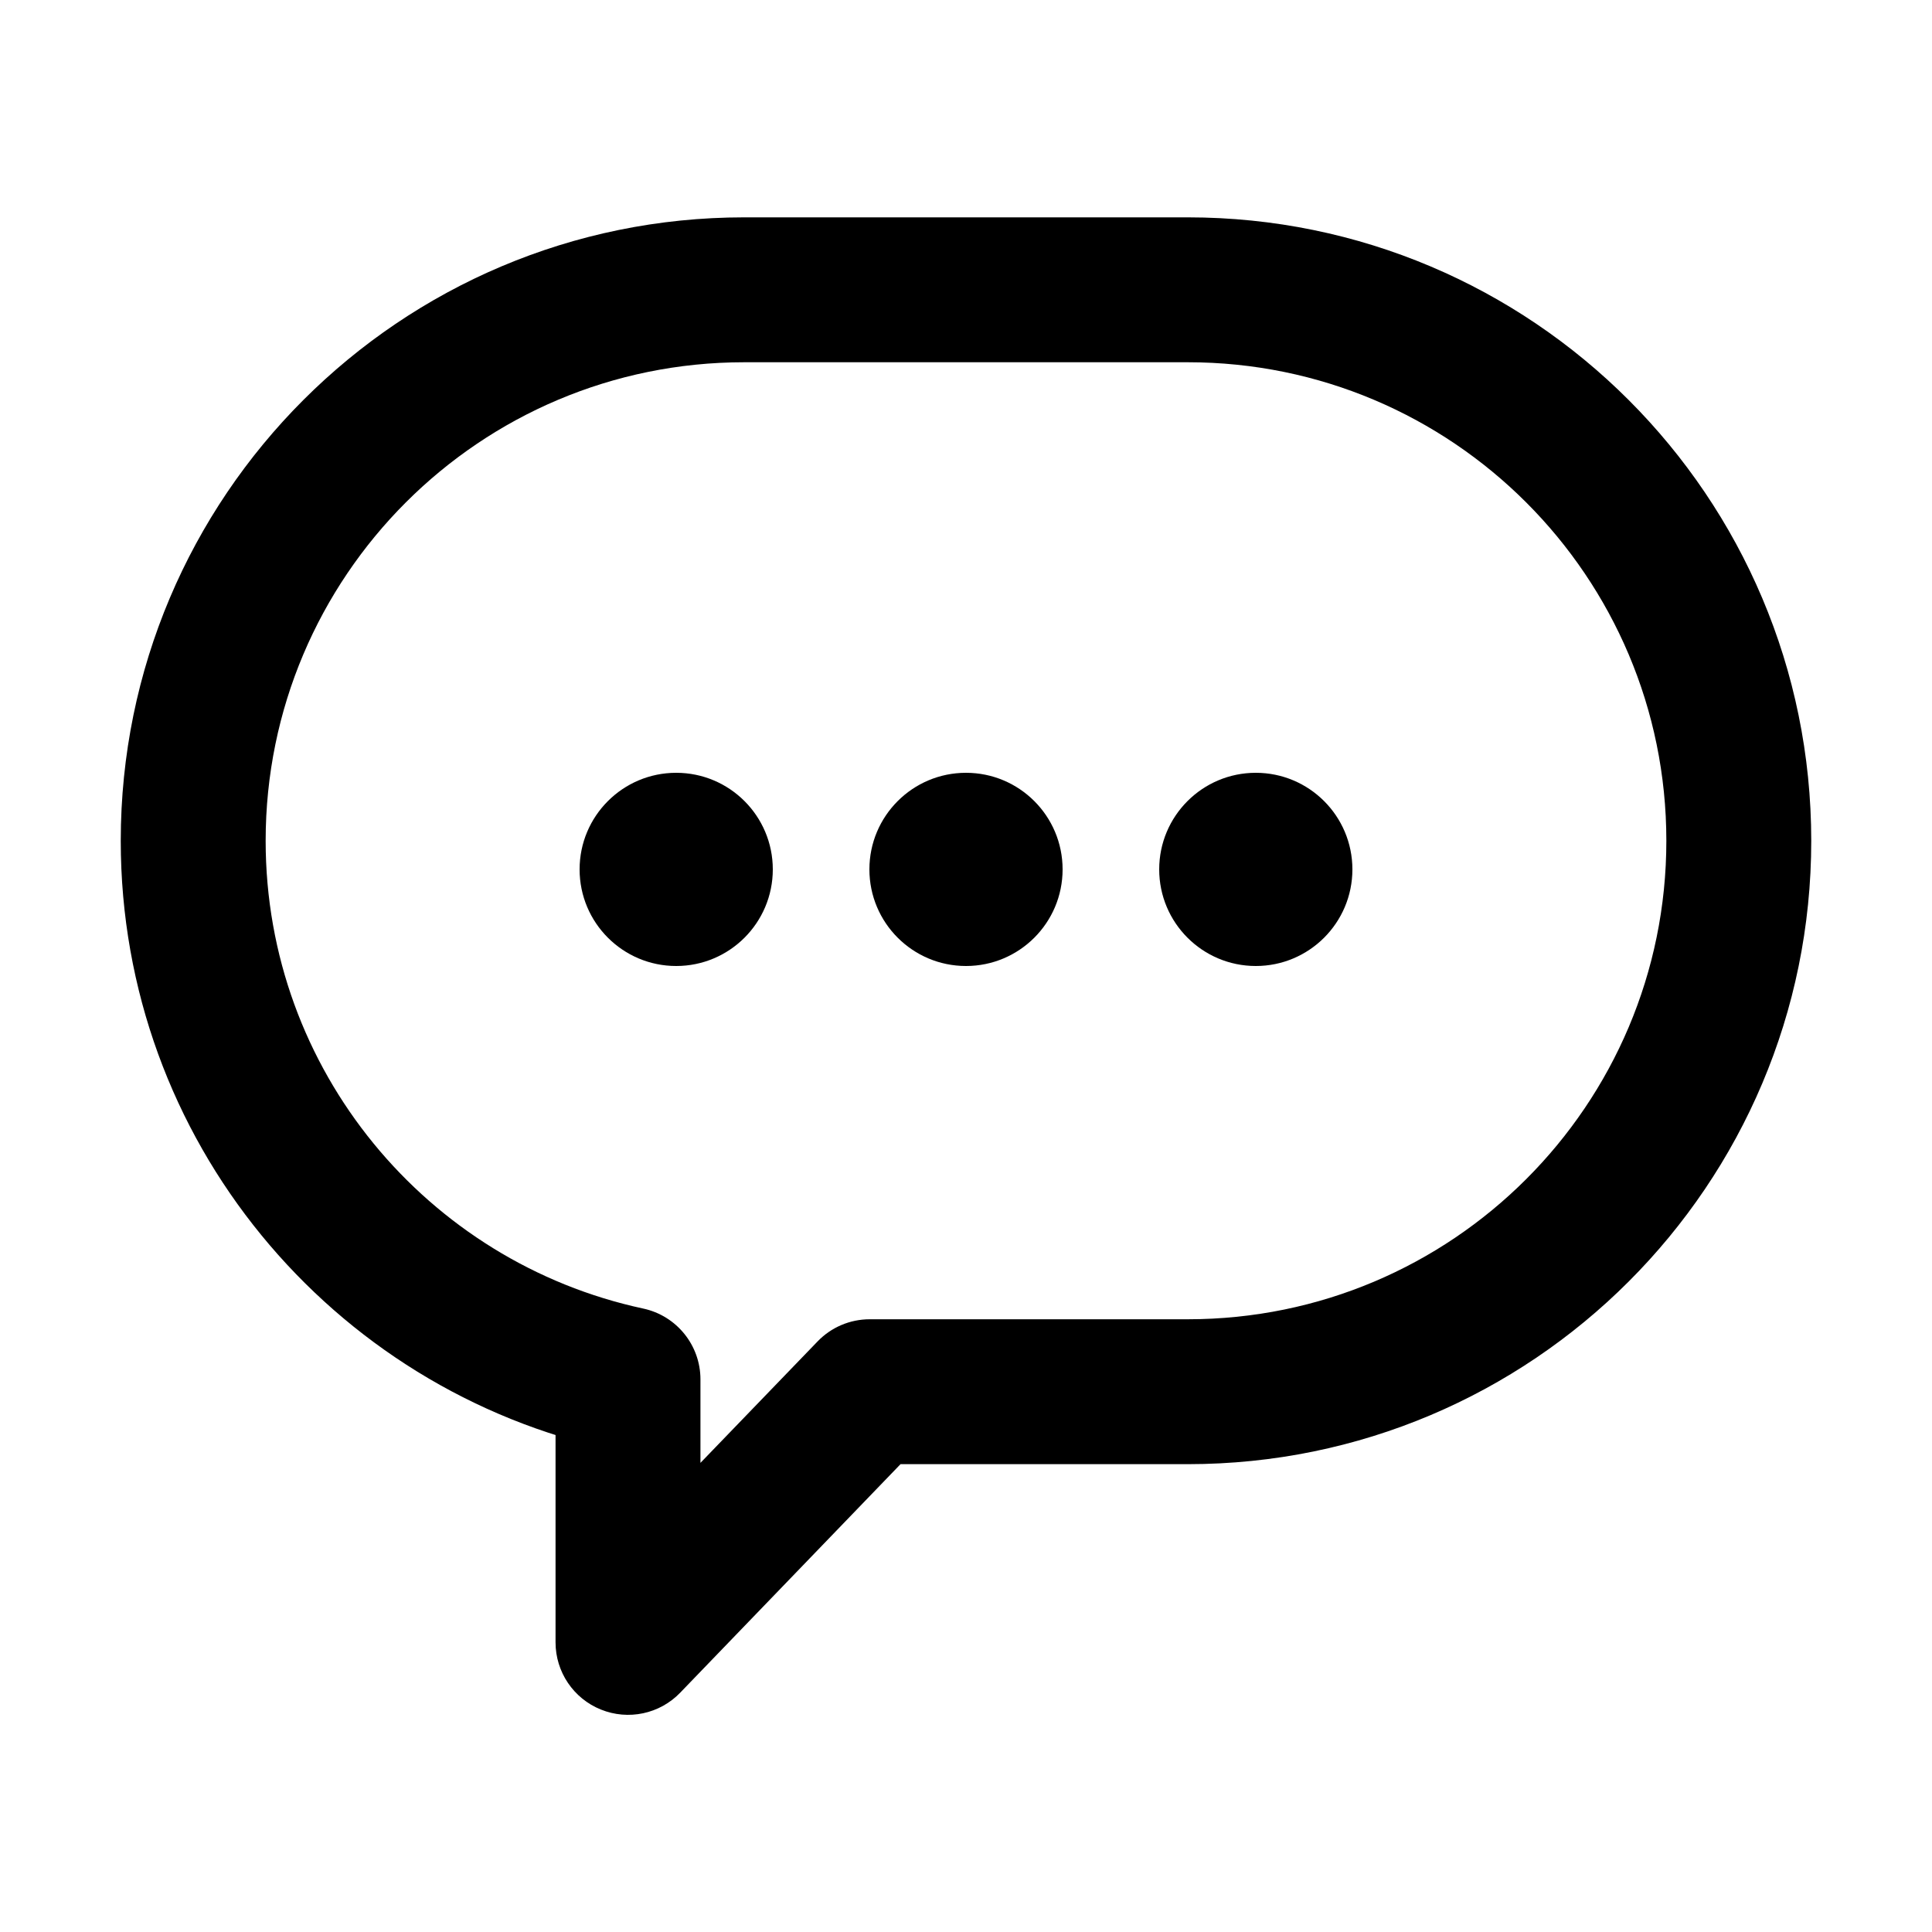
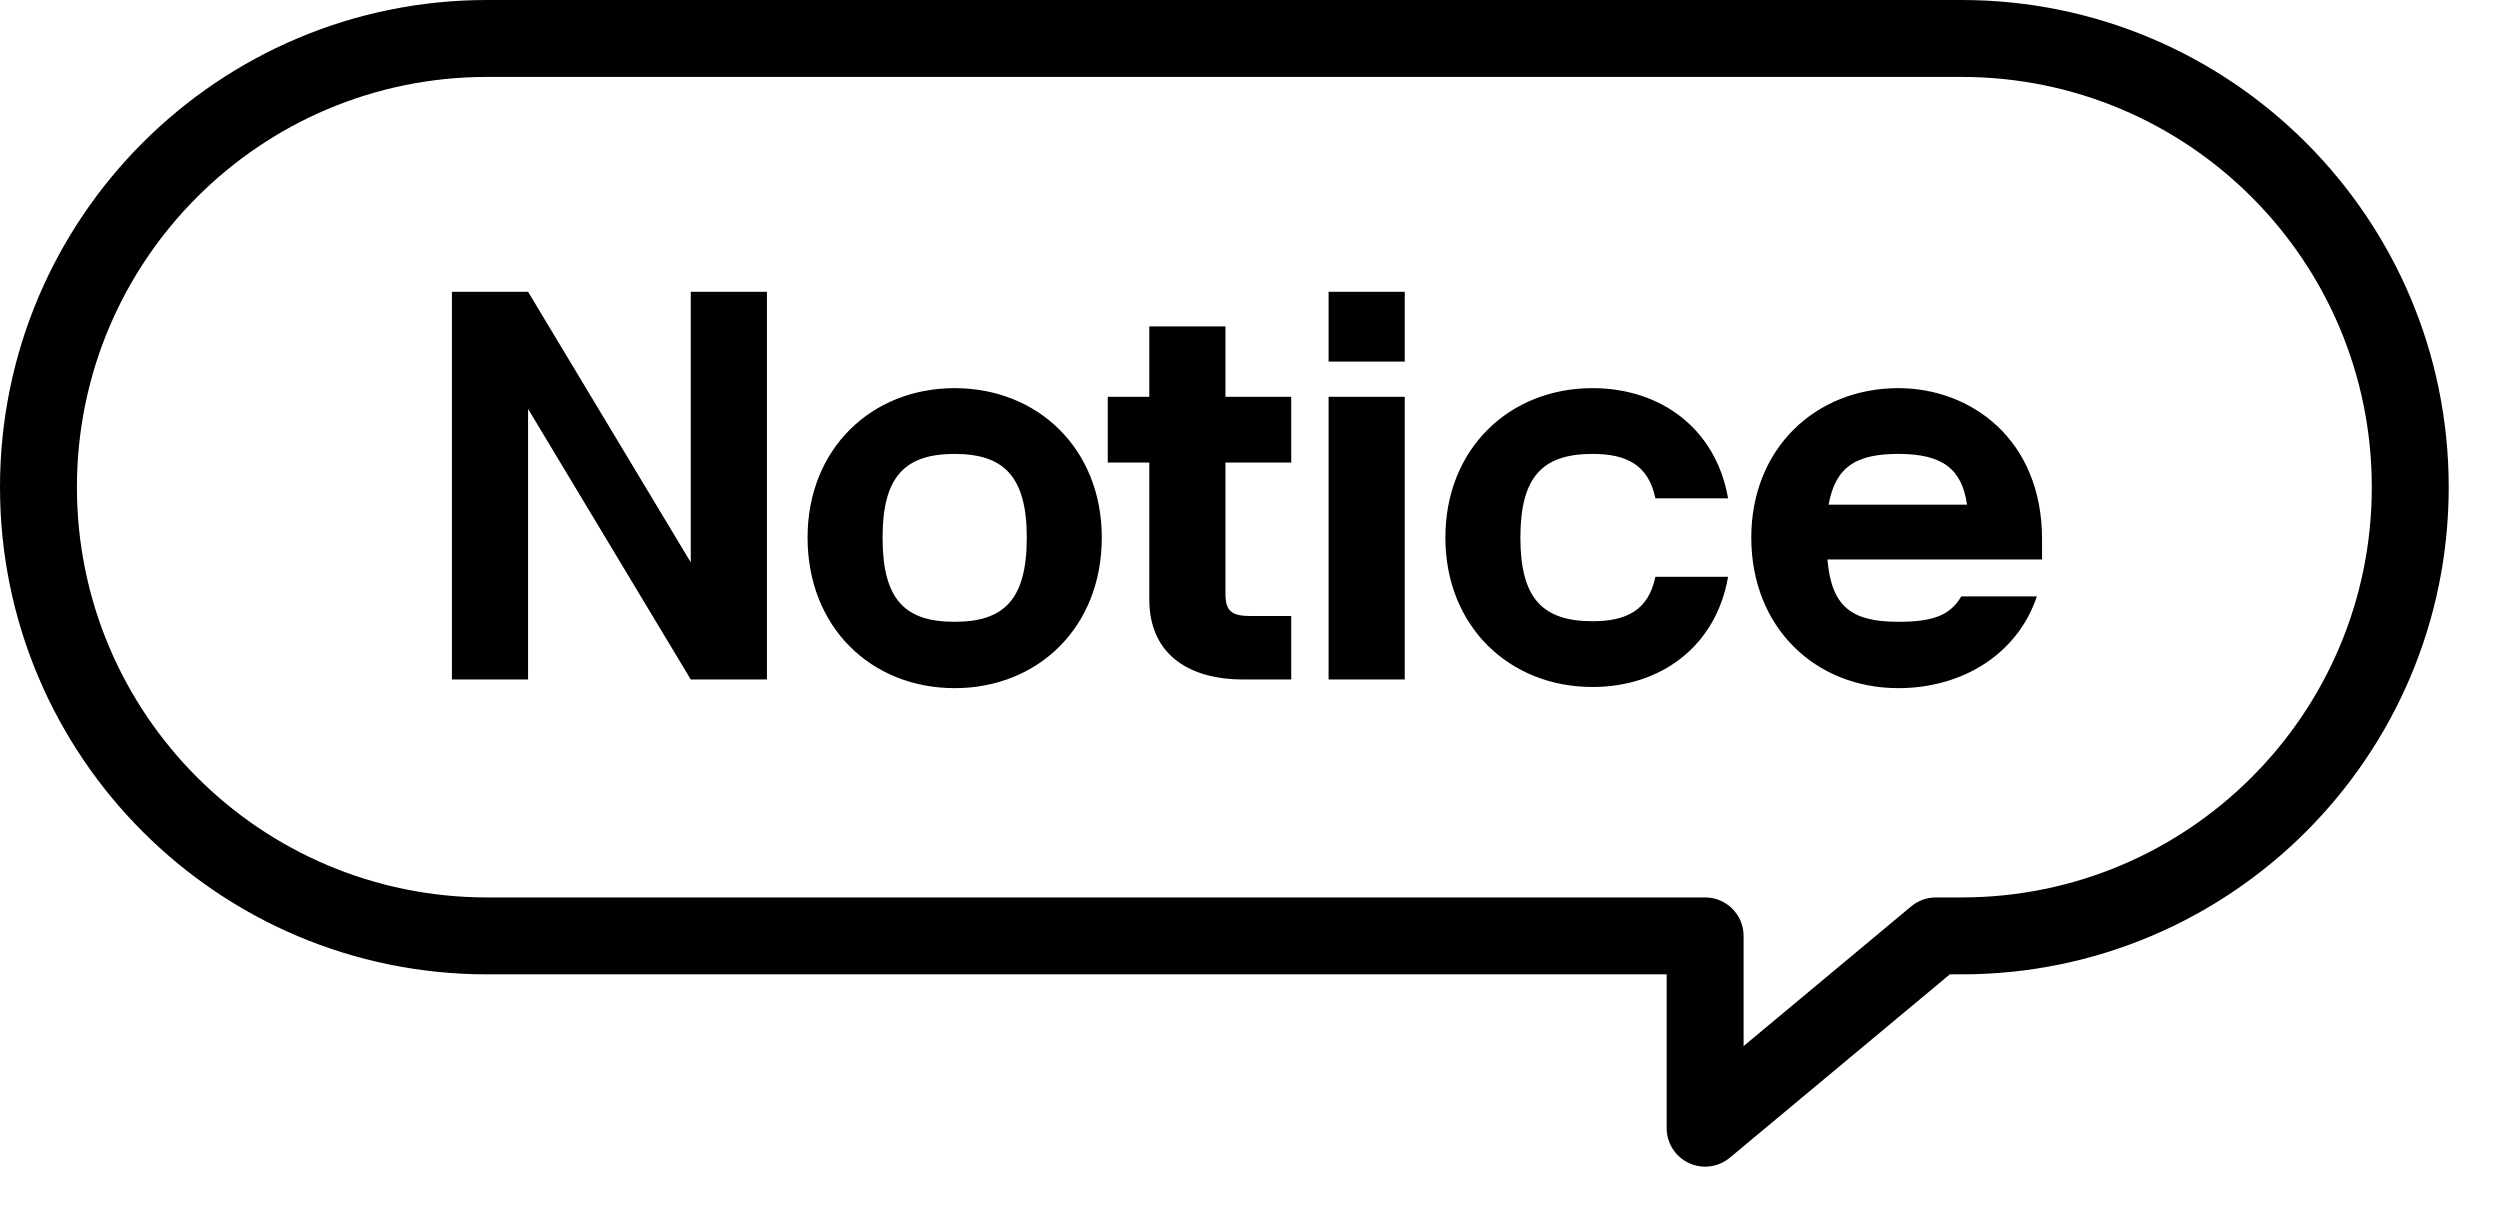
- <svg xmlns="http://www.w3.org/2000/svg" width="20" height="20" viewBox="0 0 20 20" fill="none">
-   <path d="M18 8.704L18.75 8.704V8.704H18ZM9.003 14.407V13.657C8.799 13.657 8.604 13.74 8.463 13.887L9.003 14.407ZM6.501 17.002H5.751C5.751 17.308 5.937 17.583 6.22 17.697C6.504 17.812 6.829 17.743 7.041 17.523L6.501 17.002ZM6.501 14.279H7.251C7.251 13.926 7.004 13.62 6.658 13.546L6.501 14.279ZM2 8.704H1.25V8.704L2 8.704ZM12.296 3V3.75C15.032 3.75 17.25 5.968 17.25 8.704H18H18.75C18.75 5.14 15.86 2.25 12.296 2.25V3ZM18 8.704L17.25 8.704C17.25 11.44 15.032 13.657 12.296 13.657V14.407V15.157C15.86 15.157 18.75 12.268 18.75 8.704L18 8.704ZM12.296 14.407V13.657H9.003V14.407V15.157H12.296V14.407ZM9.003 14.407L8.463 13.887L5.961 16.481L6.501 17.002L7.041 17.523L9.543 14.928L9.003 14.407ZM6.501 17.002H7.251V14.279H6.501H5.751V17.002H6.501ZM6.501 14.279L6.658 13.546C4.424 13.066 2.75 11.08 2.75 8.704L2 8.704L1.25 8.704C1.25 11.802 3.433 14.388 6.344 15.013L6.501 14.279ZM2 8.704H2.75C2.75 5.968 4.968 3.75 7.704 3.75V3V2.25C4.14 2.25 1.25 5.14 1.25 8.704H2ZM7.704 3V3.75H12.296V3V2.25H7.704V3Z" fill="black" />
-   <circle cx="7" cy="9" r="1" fill="black" />
-   <circle cx="10" cy="9" r="1" fill="black" />
-   <circle cx="13" cy="9" r="1" fill="black" />
+ <svg xmlns="http://www.w3.org/2000/svg" width="39" height="19" viewBox="0 0 39 19" fill="none">
+   <path d="M30.6 0.6V6.07967e-06V6.07967e-06V0.6ZM30.6 14.6V15.2V15.2V14.6ZM30.2 14.6V14C30.059 14 29.923 14.049 29.815 14.139L30.2 14.6ZM26.6 17.6H26C26 17.833 26.135 18.045 26.346 18.143C26.556 18.242 26.805 18.21 26.984 18.061L26.6 17.6ZM26.6 14.6H27.2C27.2 14.269 26.931 14 26.6 14V14.6ZM7.6 14.6V15.2V15.2V14.6ZM7.6 0.6V6.07967e-06V6.07967e-06V0.6ZM30.6 0.6V1.2C34.135 1.2 37 4.065 37 7.6H37.6H38.2C38.2 3.403 34.797 6.19888e-06 30.6 6.07967e-06V0.6ZM37.6 7.6H37C37 11.135 34.135 14 30.6 14V14.6V15.2C34.797 15.2 38.2 11.797 38.2 7.6H37.6ZM30.6 14.6V14H30.2V14.6V15.2H30.6V14.6ZM30.2 14.6L29.815 14.139L26.216 17.139L26.6 17.6L26.984 18.061L30.584 15.061L30.2 14.6ZM26.6 17.6H27.2V14.6H26.6H26V17.6H26.6ZM26.6 14.6V14H7.6V14.6V15.2H26.6V14.6ZM7.6 14.6V14C4.065 14 1.2 11.135 1.2 7.6H0.6H-2.44379e-05C-2.44379e-05 11.797 3.403 15.2 7.6 15.2V14.6ZM0.6 7.6H1.2C1.2 4.065 4.065 1.2 7.6 1.2V0.6V6.07967e-06C3.403 6.19888e-06 -2.44379e-05 3.403 -2.44379e-05 7.6H0.6ZM7.6 0.6V1.2H30.6V0.6V6.07967e-06H7.6V0.6Z" fill="black" />
+   <path d="M8.238 10.6H7.05V4.552H8.238L10.776 8.773V4.552H11.964V10.6H10.776L8.238 6.379V10.6ZM14.893 10.735C13.597 10.735 12.598 9.79 12.598 8.386C12.598 7 13.597 6.055 14.893 6.055C16.189 6.055 17.188 7 17.188 8.386C17.188 9.79 16.189 10.735 14.893 10.735ZM13.768 8.386C13.768 9.358 14.119 9.7 14.893 9.7C15.658 9.7 16.018 9.358 16.018 8.386C16.018 7.432 15.658 7.081 14.893 7.081C14.119 7.081 13.768 7.432 13.768 8.386ZM17.281 6.19H17.929V5.092H19.117V6.19H20.143V7.216H19.117V9.259C19.117 9.547 19.225 9.61 19.522 9.61H20.143V10.6H19.387C18.613 10.6 17.929 10.258 17.929 9.349V7.216H17.281V6.19ZM20.726 5.641V4.552H21.914V5.641H20.726ZM20.726 10.6V6.19H21.914V10.6H20.726ZM22.548 8.386C22.548 7 23.547 6.055 24.843 6.055C25.905 6.055 26.769 6.685 26.958 7.774H25.824C25.716 7.252 25.374 7.081 24.843 7.081C24.069 7.081 23.718 7.432 23.718 8.386C23.718 9.34 24.069 9.691 24.843 9.691C25.374 9.691 25.716 9.52 25.824 8.998H26.958C26.769 10.087 25.905 10.717 24.843 10.717C23.547 10.717 22.548 9.772 22.548 8.386ZM31.775 9.304C31.478 10.195 30.623 10.735 29.615 10.735C28.319 10.735 27.32 9.79 27.32 8.386C27.32 7 28.319 6.055 29.615 6.055C30.74 6.055 31.856 6.847 31.856 8.413V8.728H28.508C28.571 9.475 28.895 9.7 29.615 9.7C30.173 9.7 30.425 9.592 30.596 9.304H31.775ZM28.526 7.873H30.686C30.605 7.324 30.317 7.081 29.615 7.081C28.958 7.081 28.634 7.279 28.526 7.873Z" fill="black" />
</svg>
